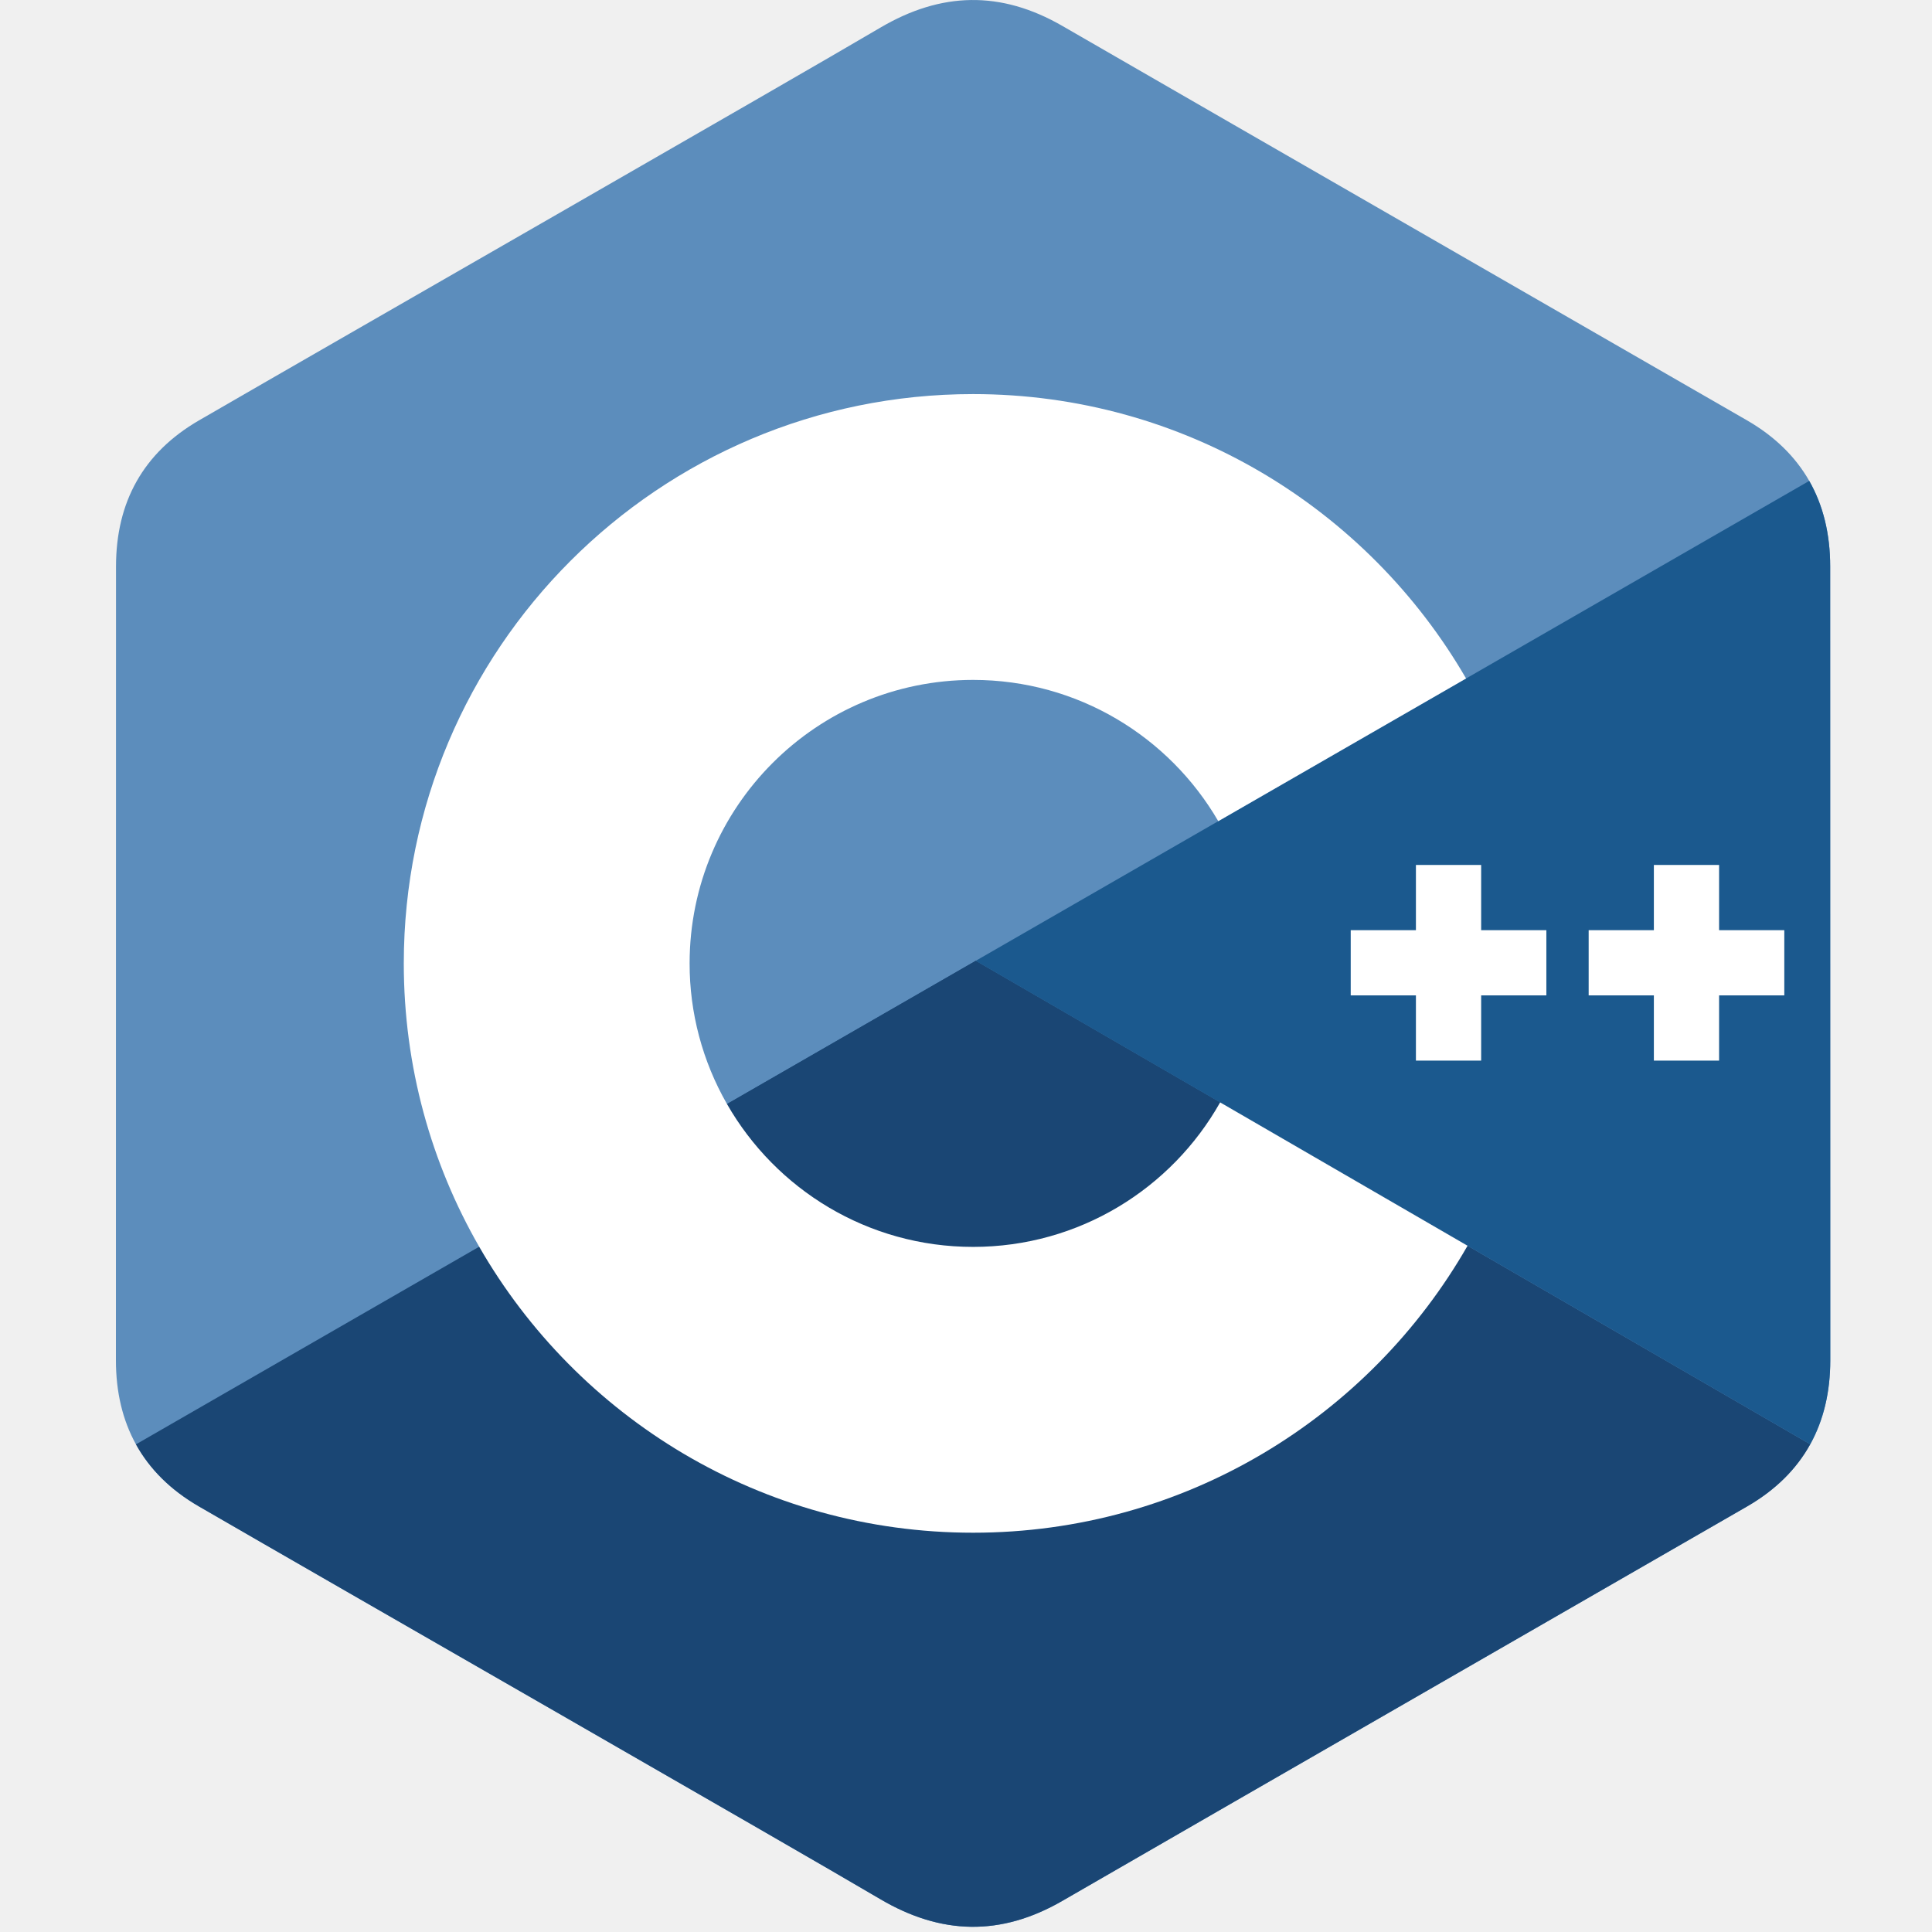
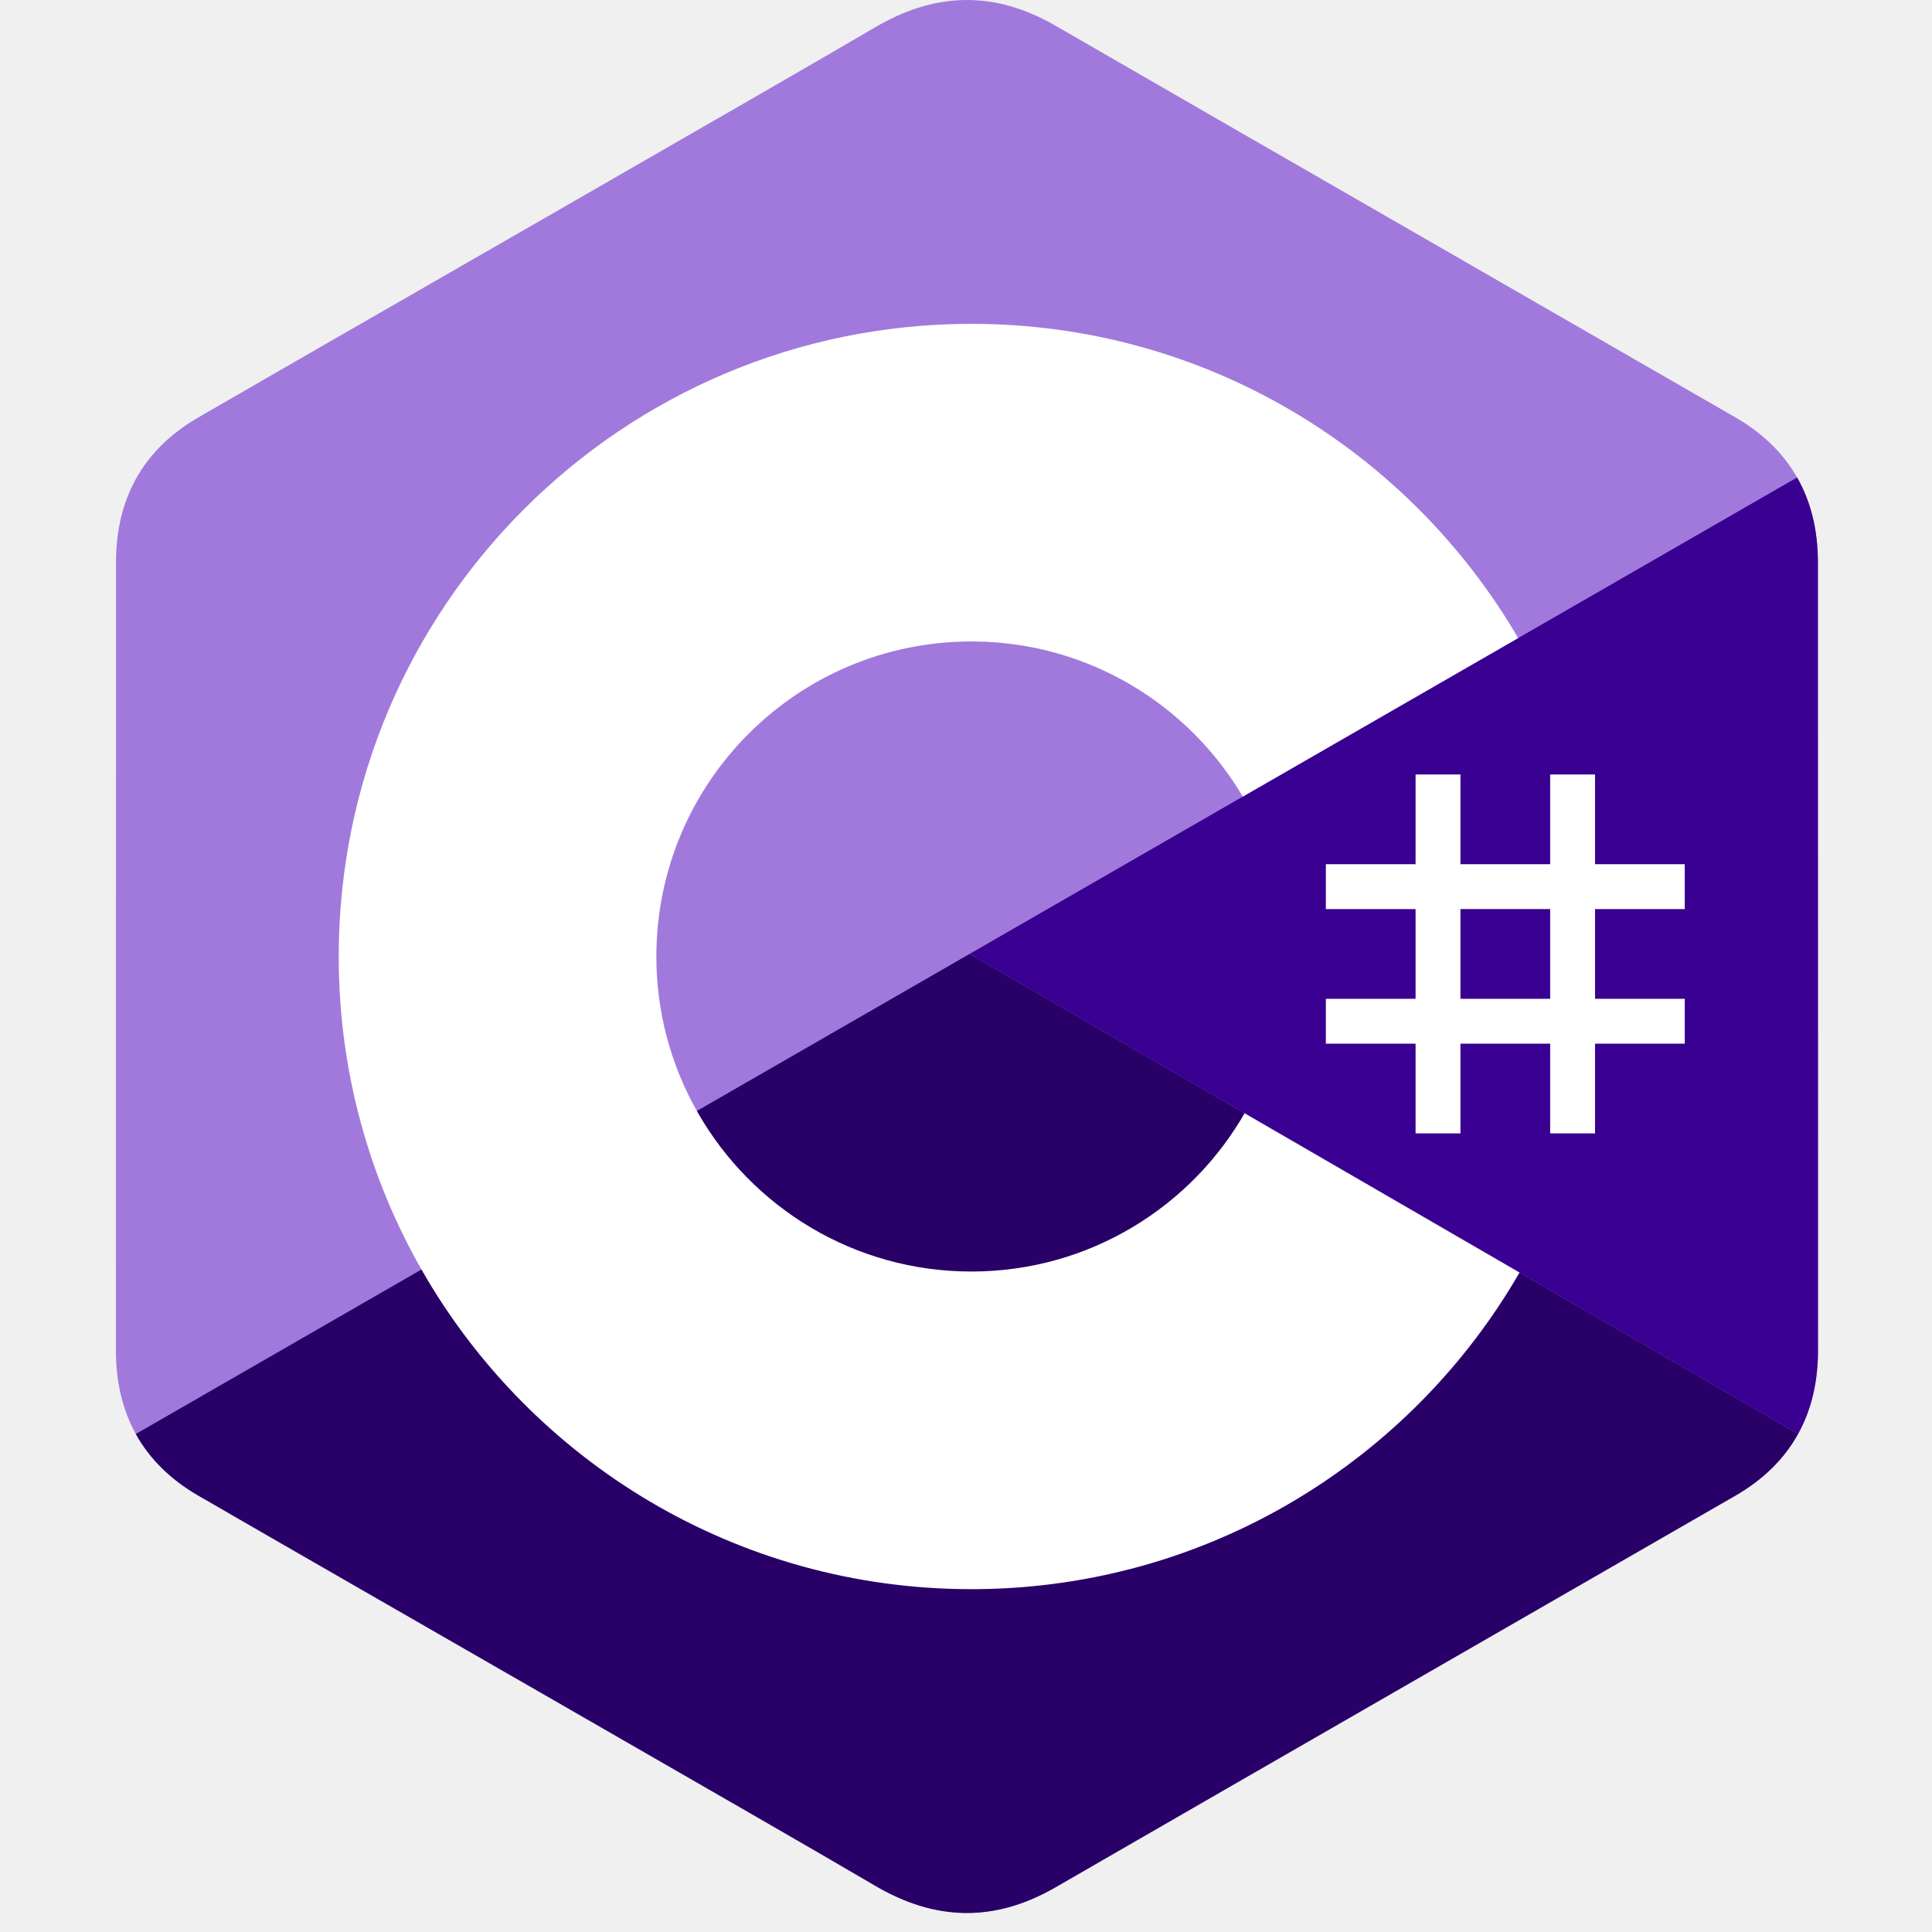
<svg xmlns="http://www.w3.org/2000/svg" width="100" height="100" viewBox="0 0 100 100" fill="none">
-   <g id="c++">
-     <g id="c++_2">
-       <path id="Vector" d="M94.73 29.321C94.73 27.644 94.371 26.163 93.646 24.891C92.933 23.64 91.866 22.592 90.435 21.763C78.622 14.952 66.798 8.161 54.989 1.343C51.805 -0.495 48.718 -0.428 45.558 1.436C40.856 4.209 17.315 17.696 10.3 21.759C7.411 23.432 6.005 25.991 6.005 29.318C6 43.016 6.005 56.714 6 70.413C6.001 72.053 6.344 73.506 7.037 74.759C7.75 76.047 8.832 77.124 10.296 77.972C17.311 82.035 40.855 95.521 45.556 98.294C48.718 100.16 51.805 100.227 54.989 98.388C66.799 91.569 78.624 84.779 90.439 77.967C91.903 77.12 92.985 76.043 93.698 74.755C94.39 73.503 94.734 72.05 94.735 70.409C94.735 70.409 94.735 43.02 94.73 29.321Z" fill="#5C8DBC" />
-       <path id="Vector_2" d="M50.503 49.732L7.037 74.759C7.75 76.047 8.832 77.124 10.296 77.972C17.311 82.035 40.855 95.521 45.556 98.295C48.718 100.16 51.805 100.227 54.989 98.388C66.799 91.569 78.624 84.779 90.439 77.968C91.903 77.12 92.985 76.043 93.698 74.755L50.503 49.732Z" fill="#1A4674" />
-       <path id="Vector_3" d="M37.629 57.145C40.158 61.561 44.913 64.539 50.367 64.539C55.855 64.539 60.637 61.523 63.154 57.06L50.503 49.732L37.629 57.145Z" fill="#1A4674" />
-       <path id="Vector_4" d="M94.73 29.322C94.73 27.645 94.371 26.163 93.646 24.891L50.503 49.732L93.698 74.756C94.39 73.503 94.734 72.05 94.735 70.409C94.735 70.409 94.735 43.02 94.73 29.322Z" fill="#1B598E" />
-       <path id="Vector_5" d="M92.355 51.521H88.98V54.897H85.604V51.521H82.229V48.146H85.604V44.77H88.98V48.146H92.355V51.521ZM80.039 51.521H76.664V54.897H73.288V51.521H69.913V48.146H73.288V44.77H76.664V48.146H80.039V51.521Z" fill="white" />
-       <path id="Vector_6" d="M63.154 57.06C60.637 61.523 55.855 64.539 50.367 64.539C44.913 64.539 40.158 61.561 37.629 57.145C36.359 54.93 35.691 52.42 35.694 49.866C35.694 41.762 42.264 35.192 50.367 35.192C55.787 35.192 60.516 38.133 63.058 42.504L75.884 35.118C70.786 26.319 61.269 20.398 50.367 20.398C34.093 20.398 20.9 33.592 20.9 49.866C20.9 55.205 22.32 60.212 24.803 64.53C29.887 73.376 39.432 79.333 50.367 79.333C61.323 79.333 70.882 73.353 75.96 64.48L63.154 57.06Z" fill="white" />
+   <g id="csharp">
+     <g id="csharp_2">
+       <path id="Vector" d="M94.094 29.111C94.094 27.446 93.738 25.975 93.017 24.713C92.31 23.471 91.251 22.43 89.83 21.607C78.102 14.845 66.362 8.103 54.637 1.333C51.477 -0.492 48.412 -0.425 45.274 1.426C40.606 4.179 17.234 17.569 10.269 21.604C7.401 23.264 6.005 25.805 6.004 29.108C6 42.708 6.004 56.308 6 69.908C6 71.537 6.342 72.98 7.03 74.223C7.738 75.502 8.812 76.571 10.265 77.413C17.23 81.447 40.606 94.836 45.273 97.59C48.412 99.442 51.477 99.508 54.638 97.683C66.363 90.913 78.104 84.171 89.834 77.409C91.287 76.567 92.362 75.498 93.069 74.219C93.757 72.976 94.099 71.533 94.099 69.904C94.099 69.904 94.099 42.712 94.094 29.111Z" fill="#A179DC" />
+       <path id="Vector_2" d="M50.184 49.376L7.03 74.223C7.738 75.502 8.812 76.571 10.265 77.413C17.23 81.447 40.606 94.836 45.273 97.59C48.412 99.442 51.477 99.508 54.639 97.683C66.363 90.913 78.104 84.171 89.834 77.409C91.287 76.567 92.362 75.498 93.069 74.219L50.184 49.376Z" fill="#280068" />
+       <path id="Vector_3" d="M94.094 29.111C94.094 27.446 93.738 25.975 93.018 24.713L50.184 49.376L93.069 74.219C93.757 72.976 94.098 71.533 94.099 69.904C94.099 69.904 94.099 42.712 94.094 29.111Z" fill="#390091" />
+       <path id="Vector_4" d="M75.592 40.087V44.731H80.236V40.087H82.559V44.731H87.203V47.054H82.559V51.698H87.203V54.02H82.559V58.664H80.236V54.02H75.592V58.664H73.27V54.02H68.626V51.698H73.27V47.054H68.626V44.731H73.27V40.087H75.592ZM80.236 47.053H75.592V51.698H80.236V47.053Z" fill="white" />
+       <path id="Vector_5" d="M50.279 16.762C62.393 16.762 72.969 23.341 78.635 33.12L78.579 33.026L64.326 41.232C61.518 36.478 56.37 33.269 50.465 33.203L50.279 33.202C41.273 33.202 33.973 40.503 33.973 49.508C33.97 52.346 34.711 55.136 36.123 57.598C38.934 62.505 44.218 65.814 50.279 65.814C56.378 65.814 61.692 62.463 64.488 57.504L64.42 57.623L78.651 65.867C73.048 75.563 62.617 82.122 50.644 82.253L50.279 82.255C38.127 82.255 27.52 75.635 21.869 65.804C19.111 61.005 17.532 55.441 17.532 49.508C17.532 31.423 32.193 16.762 50.279 16.762L50.279 16.762Z" fill="white" />
    </g>
  </g>
</svg>
